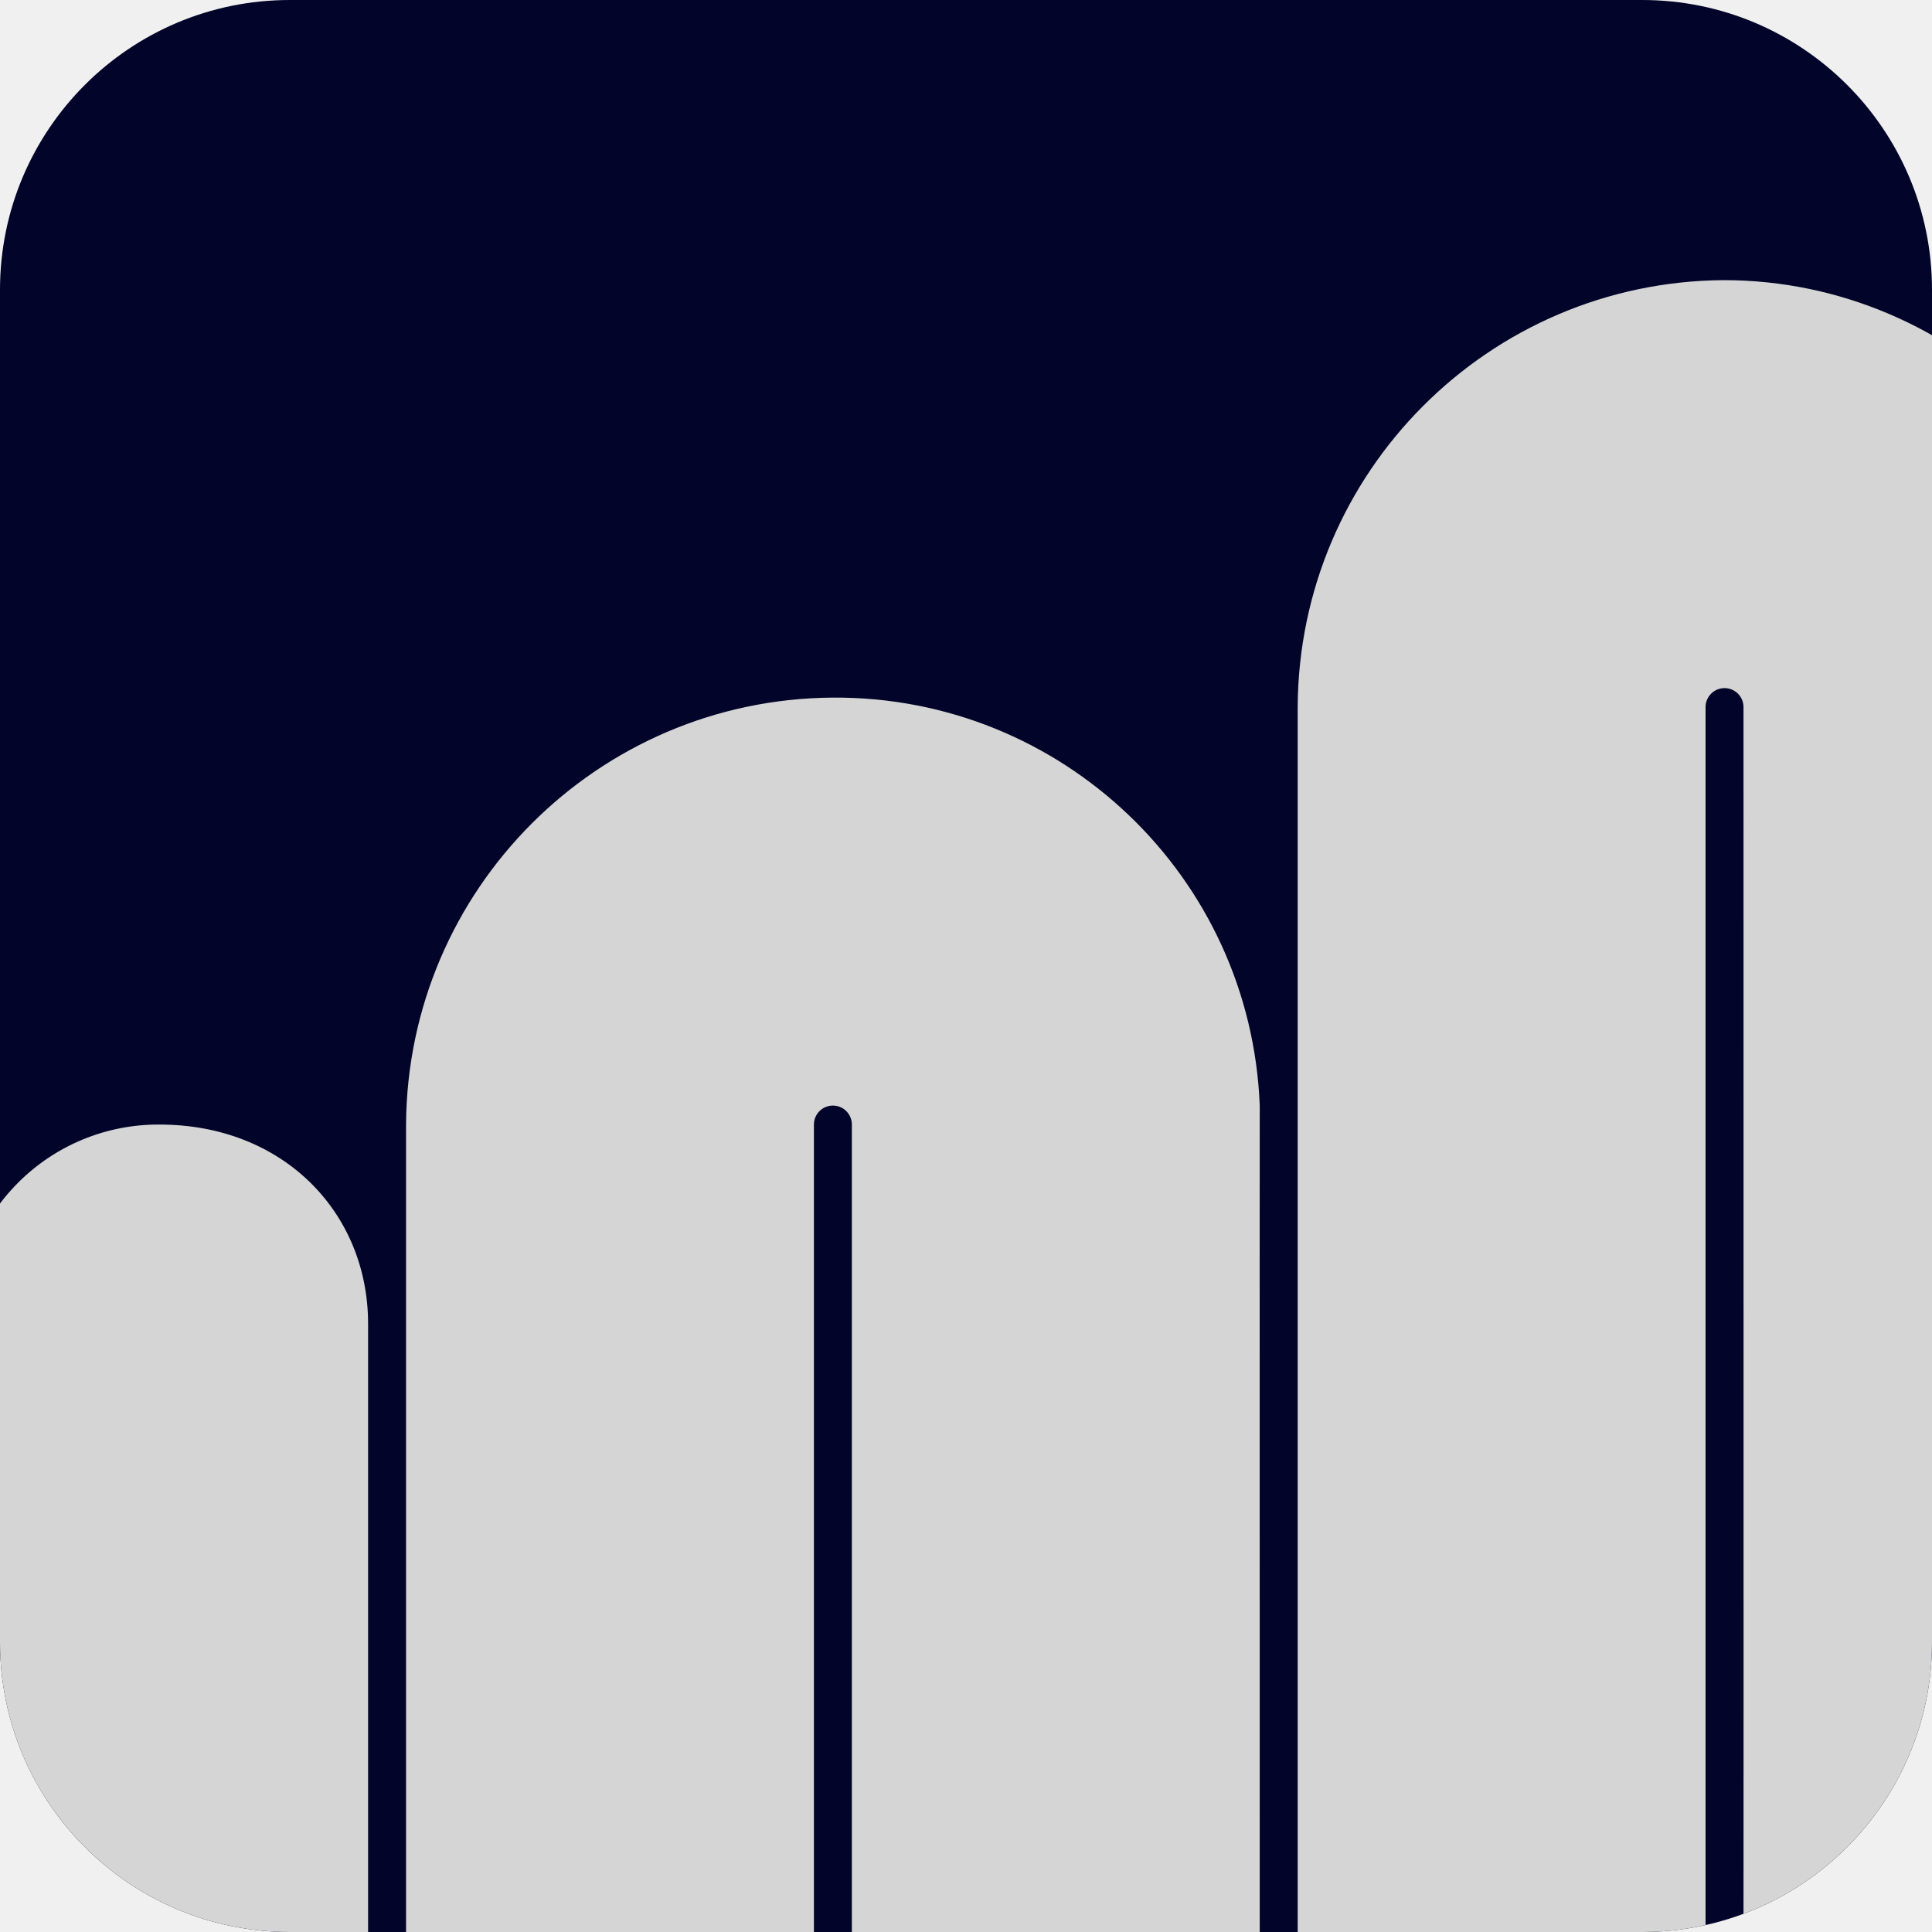
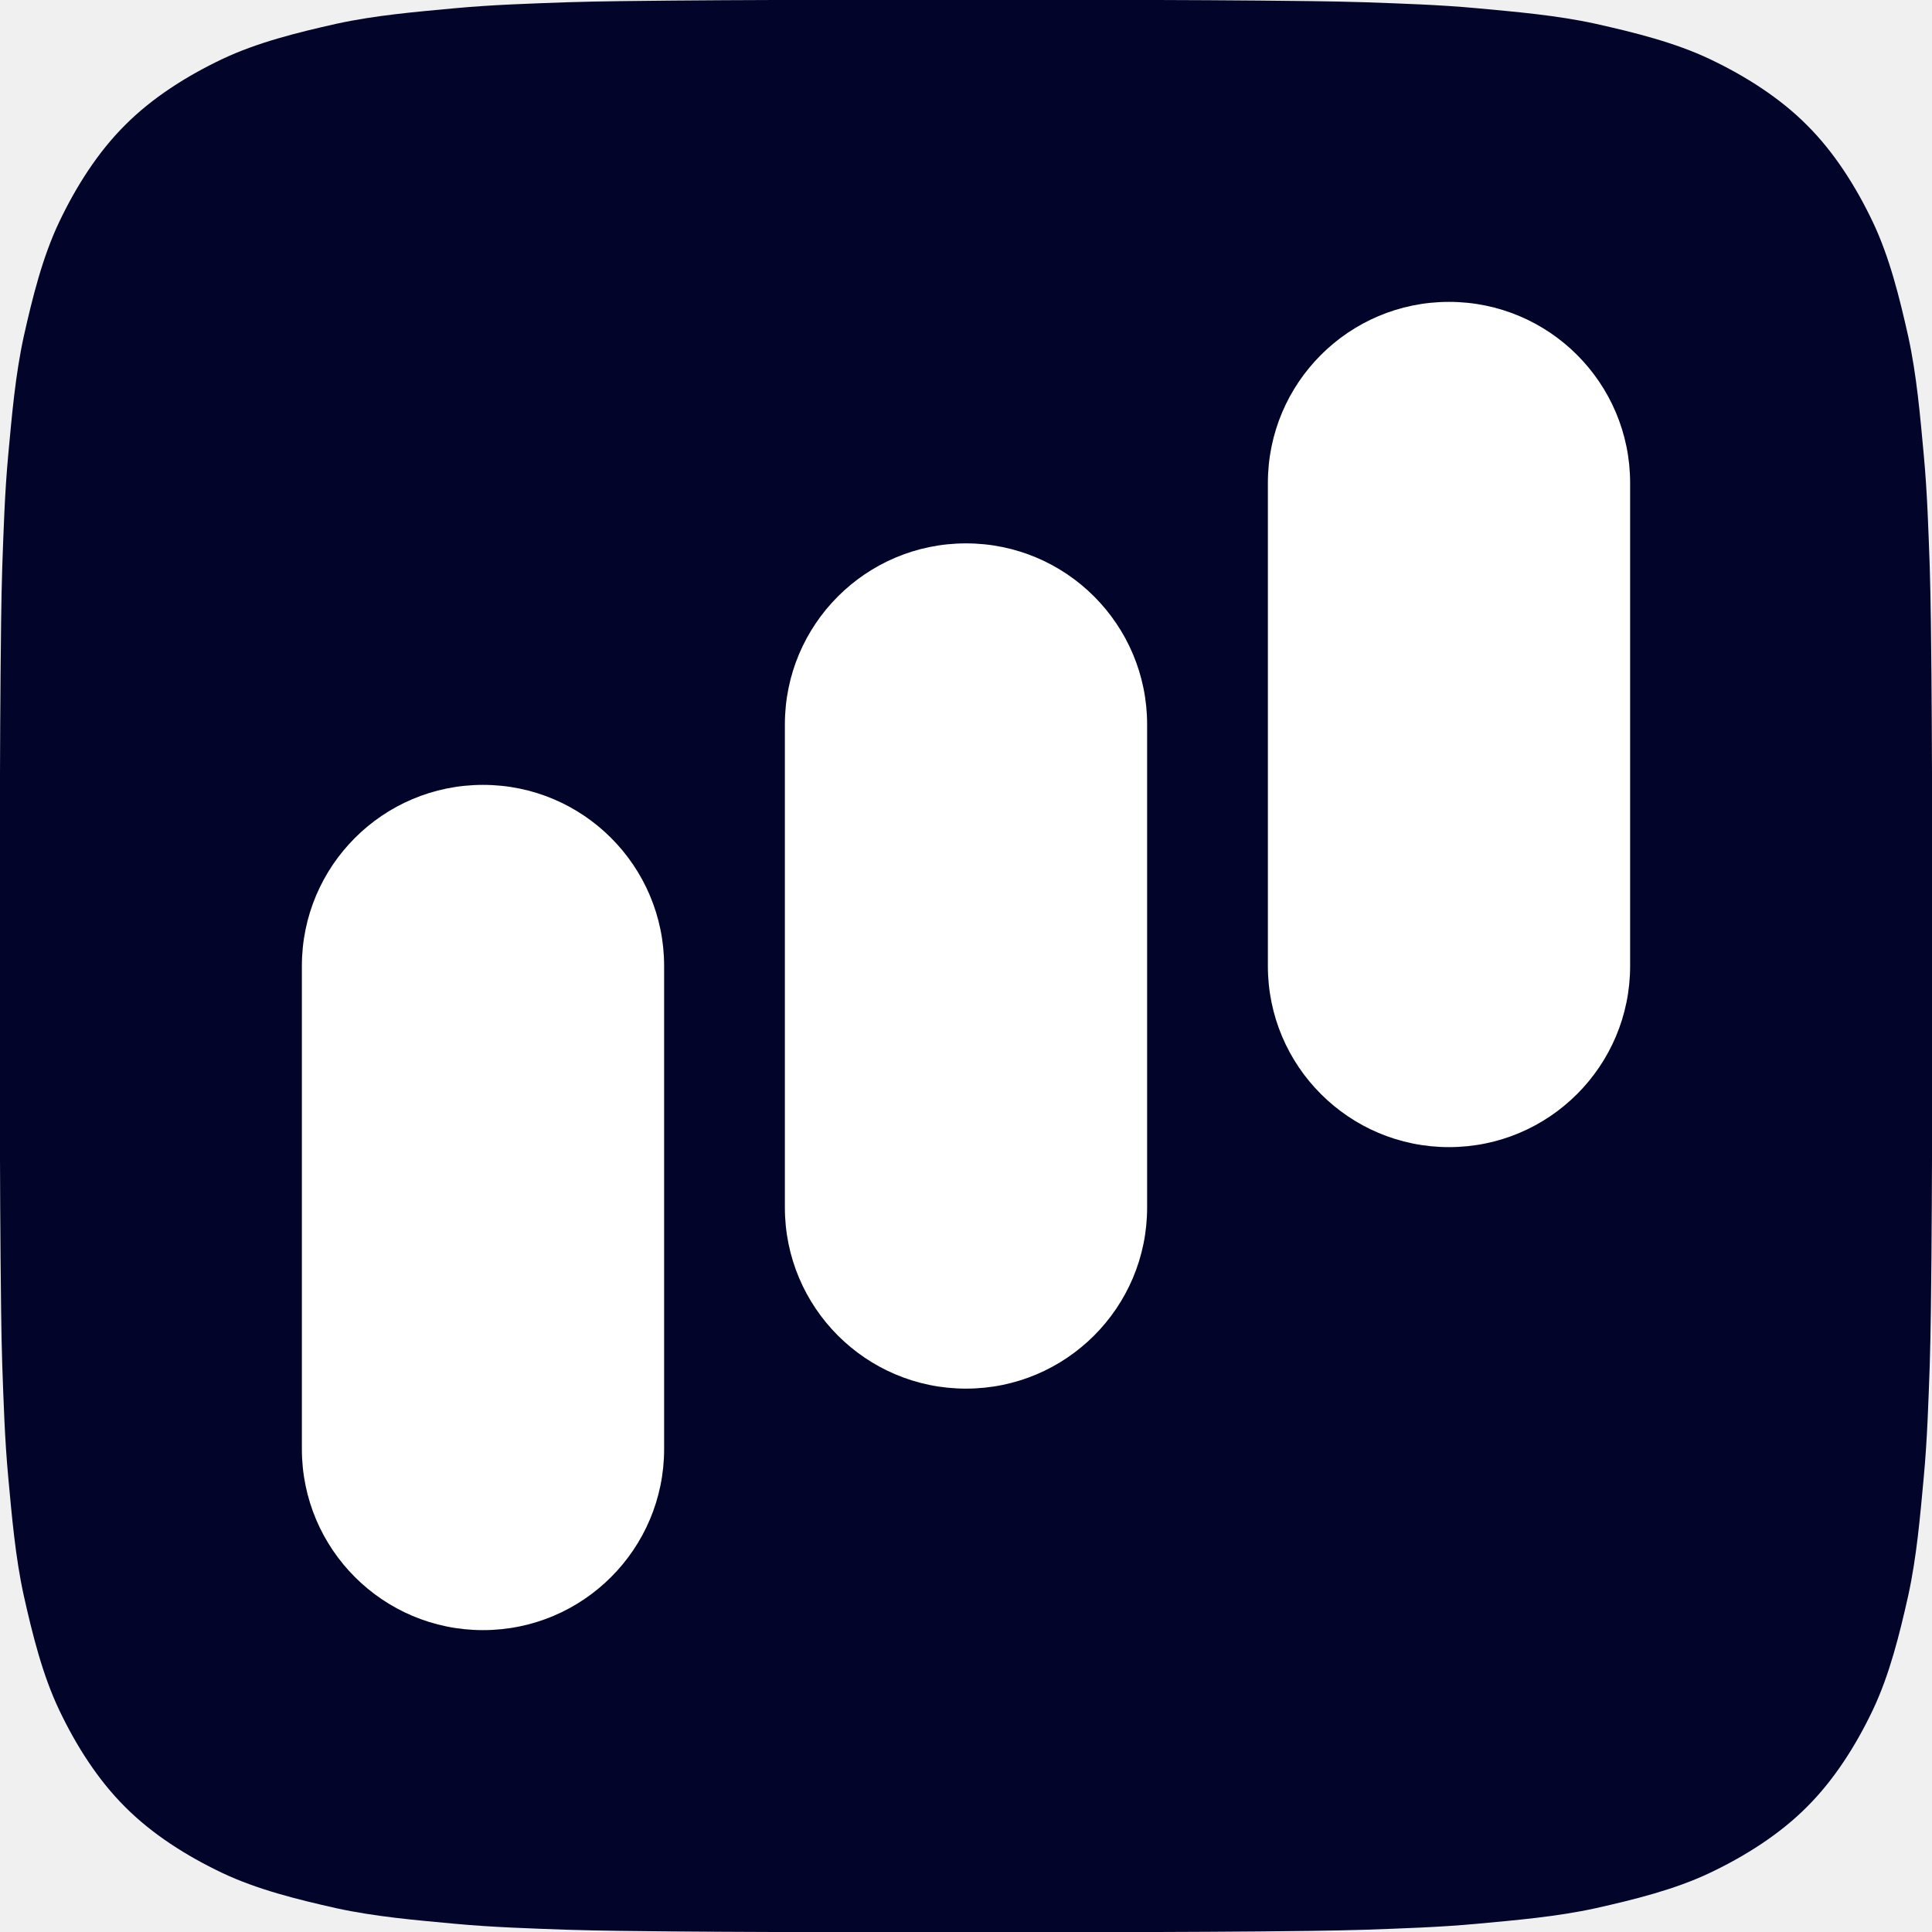
- <svg xmlns="http://www.w3.org/2000/svg" width="1000" height="1000" viewBox="0 0 1000 1000">
-   <defs>
-     <clipPath id="squircle">
-       <rect width="1000" height="1000" rx="150" ry="150" />
-     </clipPath>
-   </defs>
-   <g clip-path="url(#squircle)">
-     <rect id="Rectngulo" width="1000" height="1000" fill="#020429" stroke="none" />
-     <path id="Pipa1" fill="#d5d5d5" fill-rule="evenodd" stroke="none" d="M 652.039 1019.132 C 652.039 1024.556 656.436 1028.953 661.859 1028.953 C 667.282 1028.953 671.678 1024.556 671.678 1019.132 L 671.678 365.988 C 672.254 244.346 770.575 145.811 892.189 145 C 1013.174 145 1113.553 245.064 1113.553 365.988 C 1113.445 883.317 1113.553 950.38 1113.553 950.38 C 1111.201 1006.31 1061.486 1048.597 1005.539 1048.597 C 949.593 1048.597 904.787 1051.22 902.435 995.291 C 902.435 995.291 902.533 883.317 902.435 365.988 C 902.435 360.564 898.039 356.167 892.616 356.167 C 887.193 356.167 882.796 360.564 882.796 365.988 L 882.796 1019.132 C 882.796 1140.057 782.839 1235.209 661.859 1235.209 C 540.878 1235.209 440.922 1140.057 440.922 1019.132 L 440.922 582.066 C 440.922 576.641 436.525 572.244 431.102 572.244 C 425.679 572.244 421.283 576.641 421.283 582.066 L 421.283 1191.012 C 420.707 1312.656 322.383 1411.192 200.768 1412 C 79.787 1412 -20.592 1311.937 -20.592 1191.012 L -20.592 685.194 C -20.754 657.793 -9.943 631.468 9.428 612.093 C 28.799 592.717 55.118 581.904 82.512 582.066 C 146.765 582.066 190.526 627.781 190.526 685.194 L 190.526 1195.922 C 190.526 1201.347 194.922 1205.744 200.345 1205.744 C 205.768 1205.744 210.165 1201.347 210.165 1195.922 L 210.165 582.066 C 210.928 460.335 309.4 361.841 431.102 361.078 C 549.64 360.33 647.401 453.767 652.039 572.244 C 652.039 572.244 651.946 638.447 652.039 1019.132 Z" />
+ <svg xmlns="http://www.w3.org/2000/svg" viewBox="0 0 1024 1024">
+   <path fill="#020429" d="M1024 512C1024 528.8 1024 545.5 1024 562.4C1024 579.4 1024 596.4 1024 613.8C1023.9 631.3 1023.9 648.9 1023.7 667.2C1023.5 685.5 1023.4 704.2 1022.8 723.6C1022.1 742.9 1021.5 763 1019.6 783.3C1017.7 803.7 1015.9 825.1 1011.4 845.7C1006.8 866.2 1001.5 887.7 992.6 906.4C983.7 925.1 972.1 943.4 957.7 957.7C943.4 972.1 925.1 983.7 906.4 992.6C887.7 1001.5 866.2 1006.8 845.7 1011.4C825.1 1015.9 803.7 1017.7 783.3 1019.6C763 1021.5 742.9 1022.1 723.6 1022.8C704.2 1023.4 685.5 1023.5 667.2 1023.7C648.9 1023.9 631.3 1023.9 613.8 1024C596.4 1024 579.4 1024 562.4 1024C545.5 1024 528.8 1024 512 1024C495.2 1024 478.5 1024 461.6 1024C444.6 1024 427.6 1024 410.2 1024C392.7 1023.9 375.1 1023.9 356.8 1023.7C338.5 1023.5 319.8 1023.4 300.4 1022.8C281.1 1022.1 261 1021.5 240.7 1019.6C220.3 1017.7 198.9 1015.9 178.3 1011.4C157.8 1006.8 136.3 1001.5 117.6 992.6C98.9 983.7 80.6 972.1 66.3 957.7C51.9 943.4 40.3 925.1 31.4 906.4C22.5 887.7 17.2 866.2 12.6 845.7C8.1 825.1 6.3 803.7 4.4 783.3C2.5 763 1.9 742.9 1.2 723.6C0.6 704.2 0.5 685.5 0.3 667.2C0.1 648.9 0.1 631.3 0 613.8C0 596.4 0 579.4 0 562.4C0 545.5 0 528.8 0 512C0 495.2 0 478.5 0 461.6C0 444.6 0 427.6 0 410.2C0.1 392.7 0.1 375.1 0.3 356.8C0.5 338.5 0.6 319.8 1.2 300.4C1.9 281.1 2.5 261 4.4 240.7C6.3 220.3 8.1 198.9 12.6 178.3C17.2 157.8 22.5 136.3 31.4 117.6C40.3 98.9 51.9 80.6 66.3 66.3C80.6 51.9 98.9 40.3 117.6 31.4C136.3 22.5 157.8 17.2 178.3 12.6C198.9 8.1 220.3 6.3 240.7 4.4C261 2.5 281.1 1.9 300.4 1.2C319.8 0.6 338.5 0.5 356.8 0.3C375.1 0.1 392.7 0.1 410.2 0C427.6 0 444.6 0 461.6 0C478.5 0 495.2 0 512 0C528.8 0 545.5 0 562.4 0C579.4 0 596.4 0 613.8 0C631.3 0.1 648.9 0.1 667.2 0.3C685.5 0.5 704.2 0.6 723.6 1.2C742.9 1.9 763 2.5 783.3 4.4C803.7 6.3 825.1 8.1 845.7 12.6C866.2 17.2 887.7 22.5 906.4 31.4C925.1 40.3 943.4 51.9 957.7 66.3C972.1 80.6 983.7 98.9 992.6 117.6C1001.5 136.3 1006.8 157.8 1011.4 178.3C1015.9 198.9 1017.7 220.3 1019.6 240.7C1021.5 261 1022.1 281.1 1022.8 300.4C1023.4 319.8 1023.5 338.5 1023.7 356.8C1023.9 375.1 1023.9 392.7 1024 410.2C1024 427.6 1024 444.6 1024 461.6C1024 478.5 1024 495.2 1024 512Z" />
+   <g fill="#FFFFFF">
+     <rect x="160" y="416" width="192" height="448" rx="96" />
+     <rect x="416" y="288" width="192" height="448" rx="96" />
+     <rect x="672" y="160" width="192" height="448" rx="96" />
  </g>
</svg>
